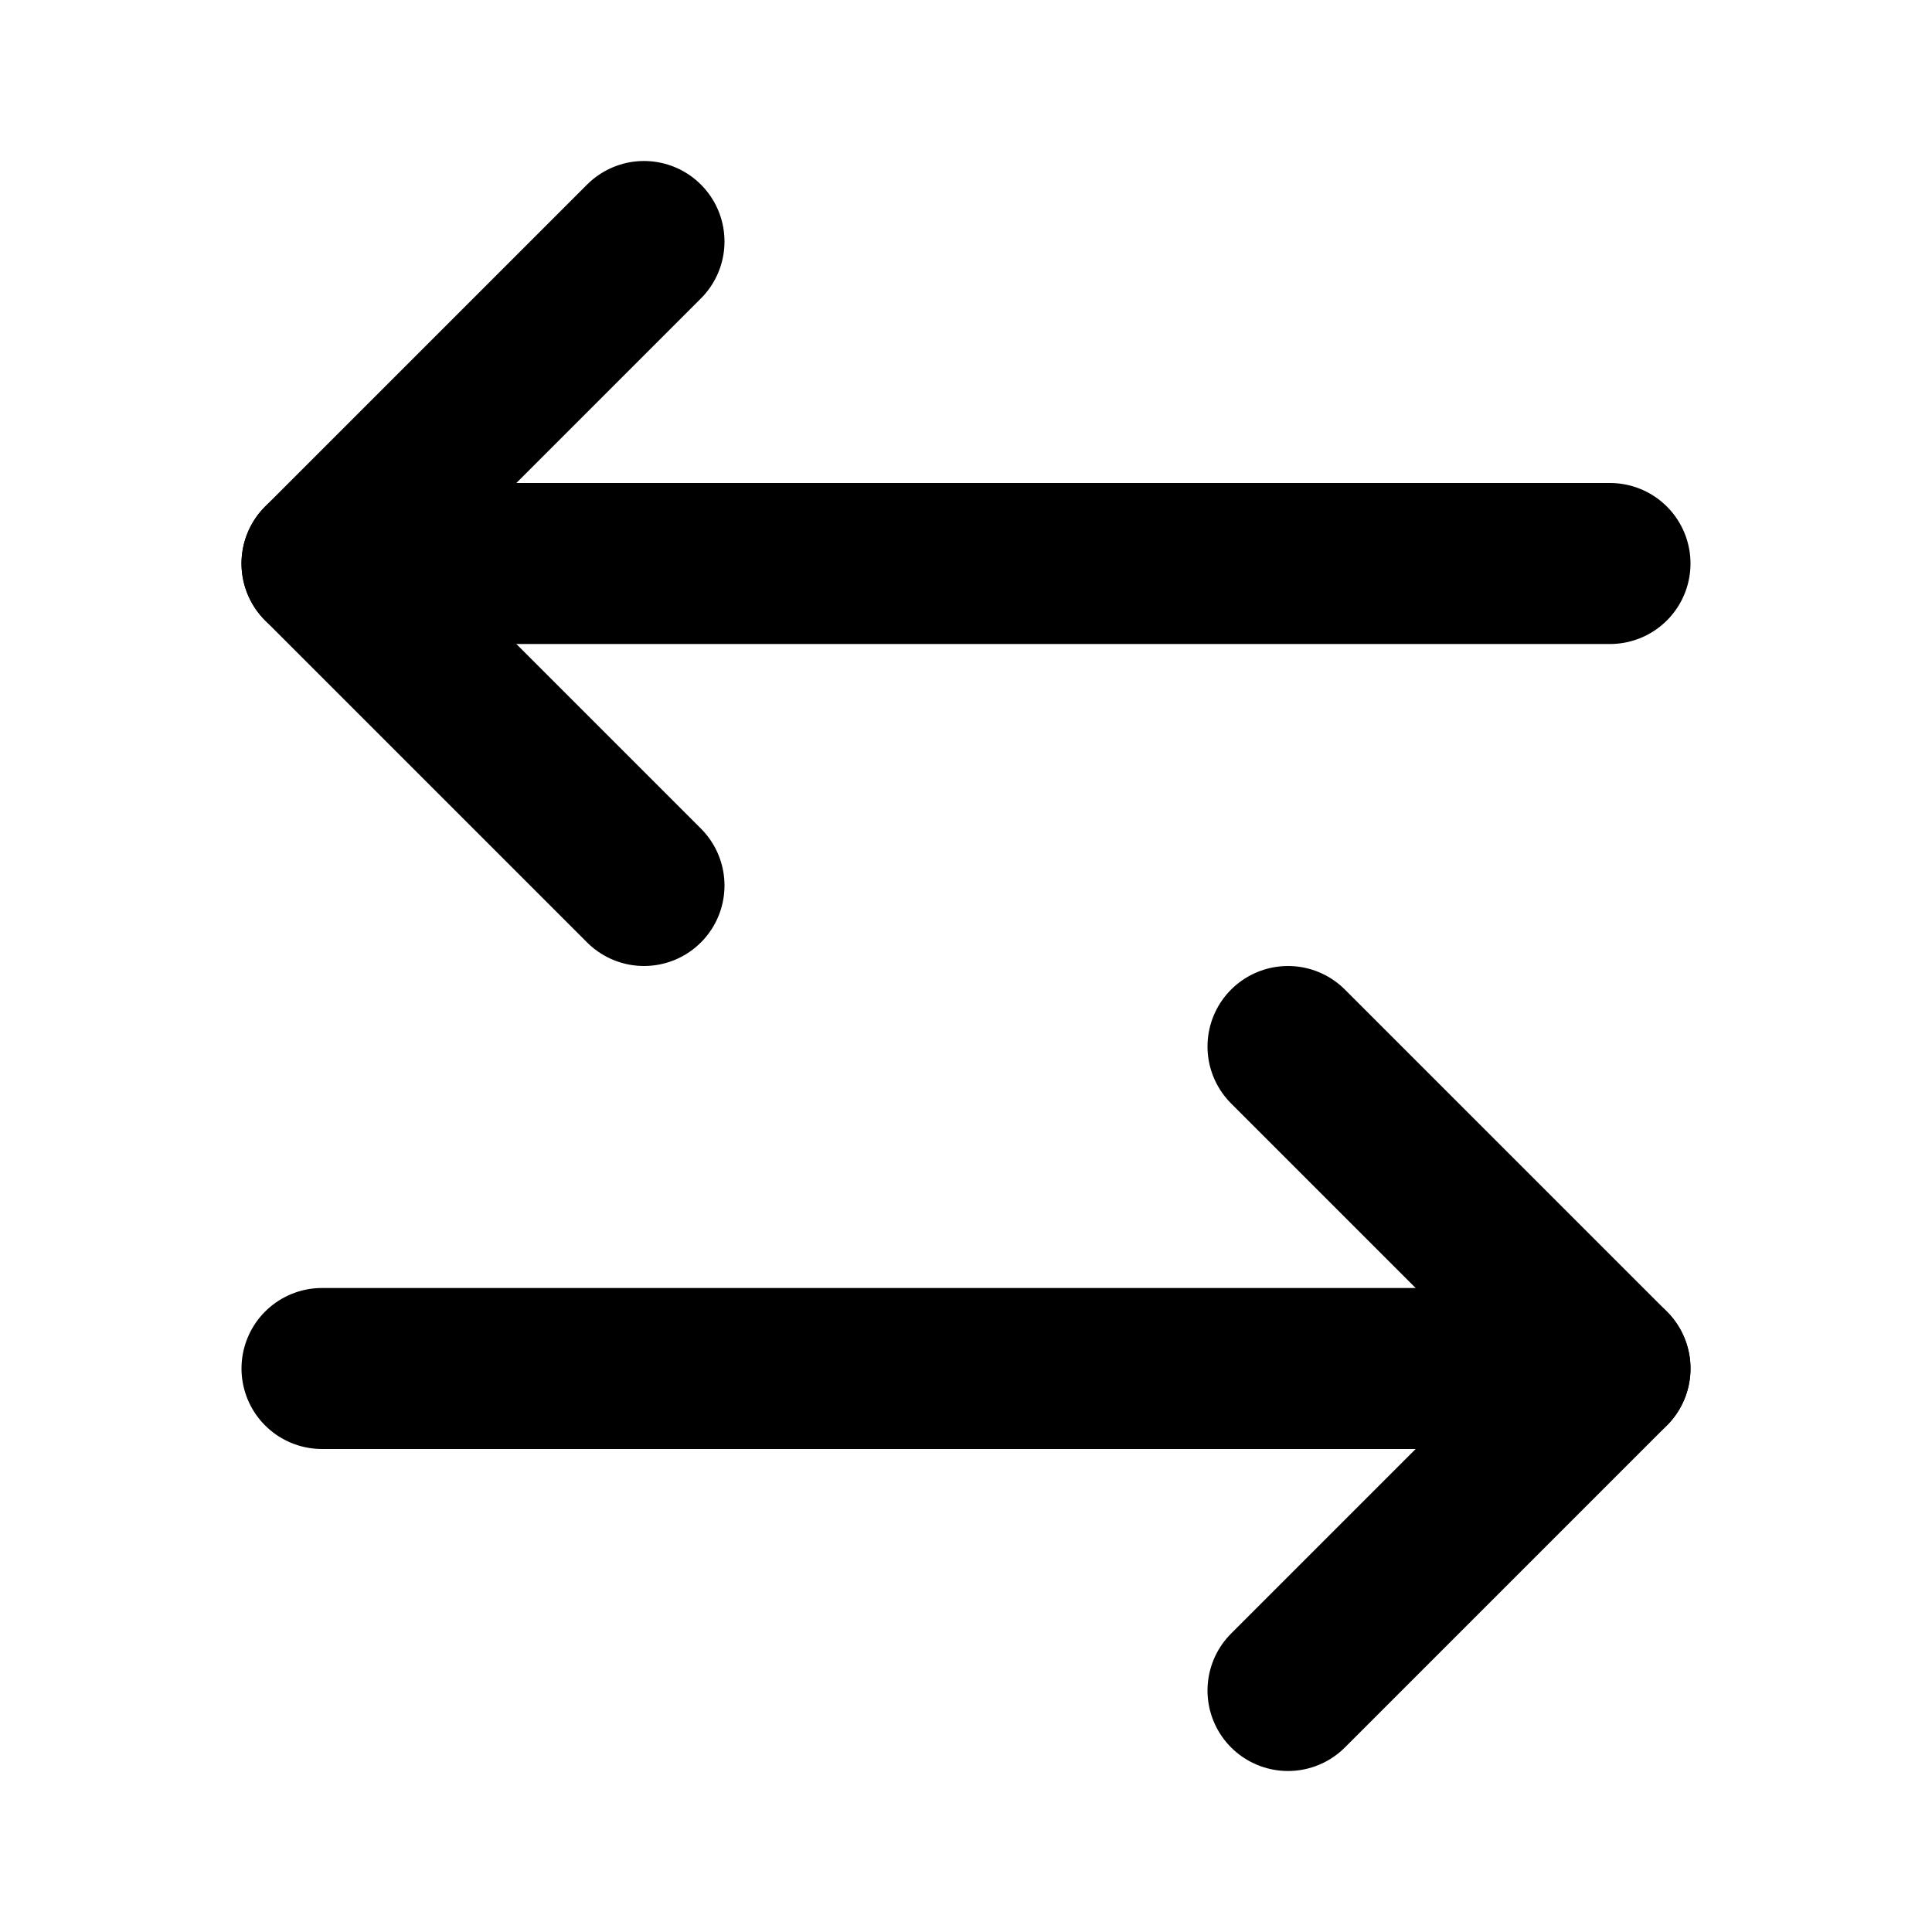
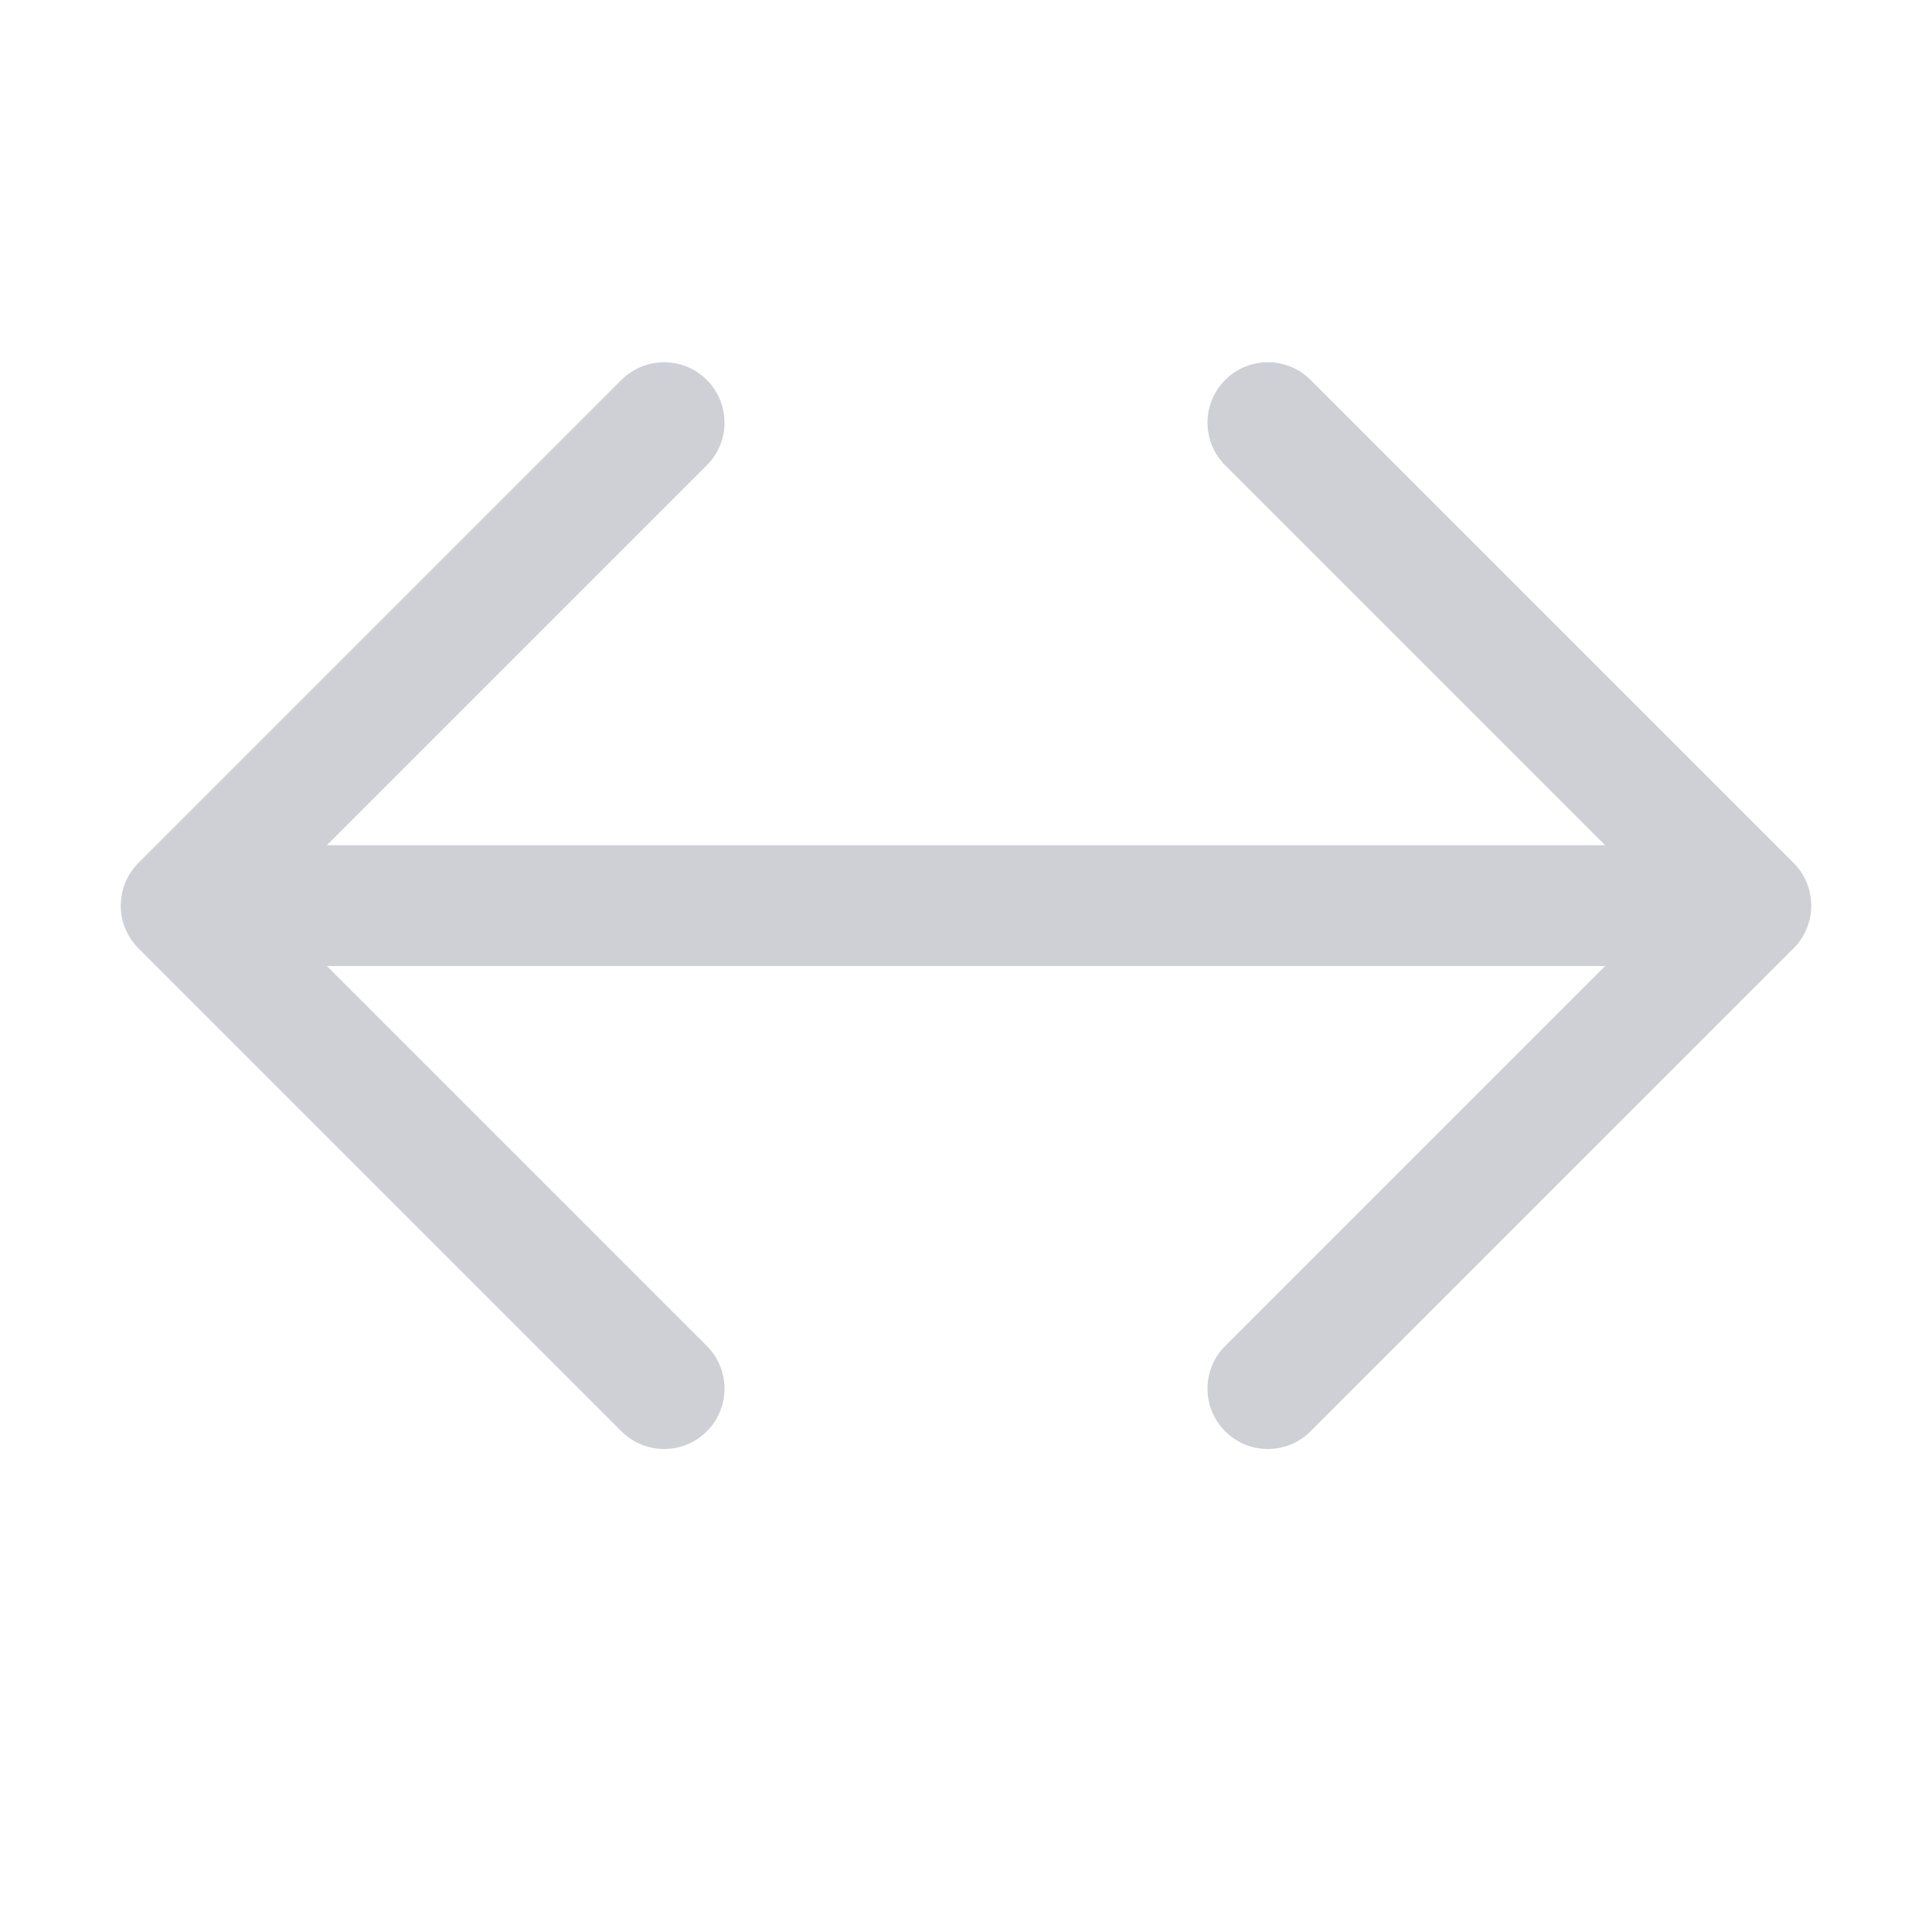
- <svg xmlns="http://www.w3.org/2000/svg" viewBox="0 0 24 24" fill="none" stroke="currentColor" stroke-width="2" stroke-linecap="round" stroke-linejoin="round">
-   <path d="M8 3 4 7l4 4" />
-   <path d="M4 7h16" />
-   <path d="m16 21 4-4-4-4" />
-   <path d="M20 17H4" />
+ <svg xmlns="http://www.w3.org/2000/svg" width="16" height="16" viewBox="0 0 16 16" fill="none">
+   <path d="M1.5 7.5H14.5M1.5 7.5L5.5 11.5M1.5 7.5L5.5 3.5M14.5 7.5L10.5 11.5M14.5 7.5L10.5 3.5" stroke="#CED0D6" stroke-linecap="round" />
</svg>
